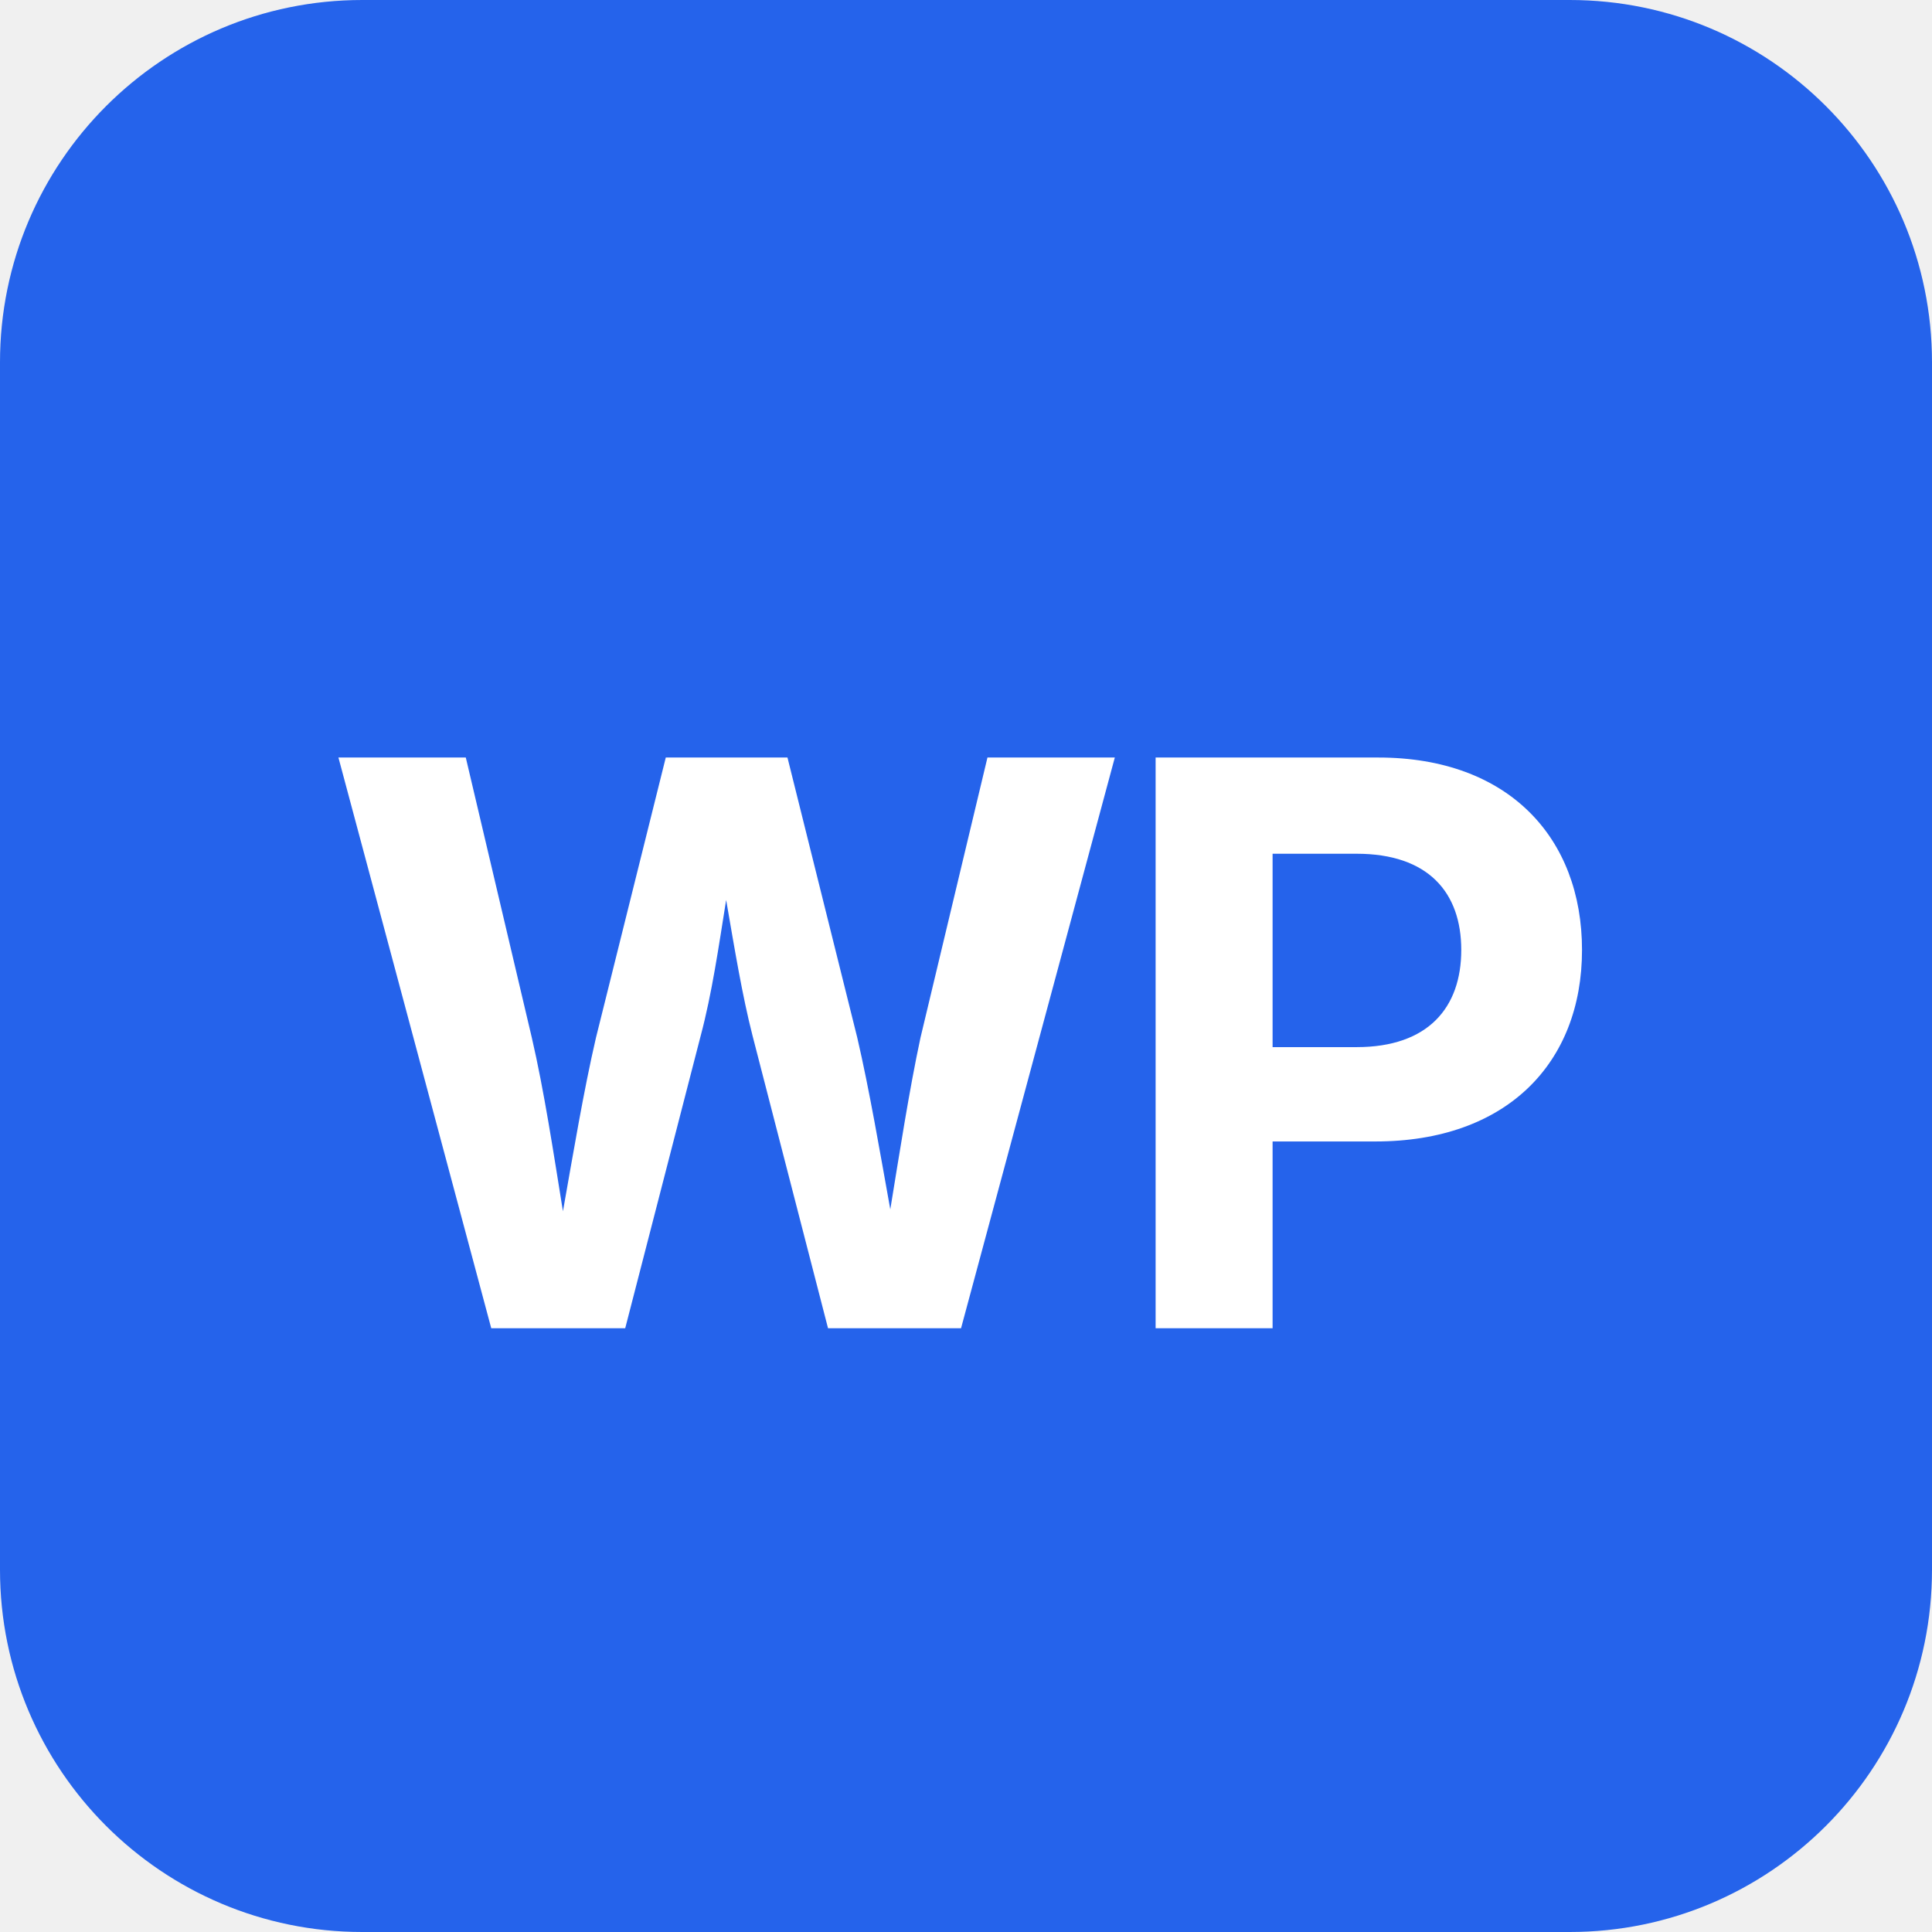
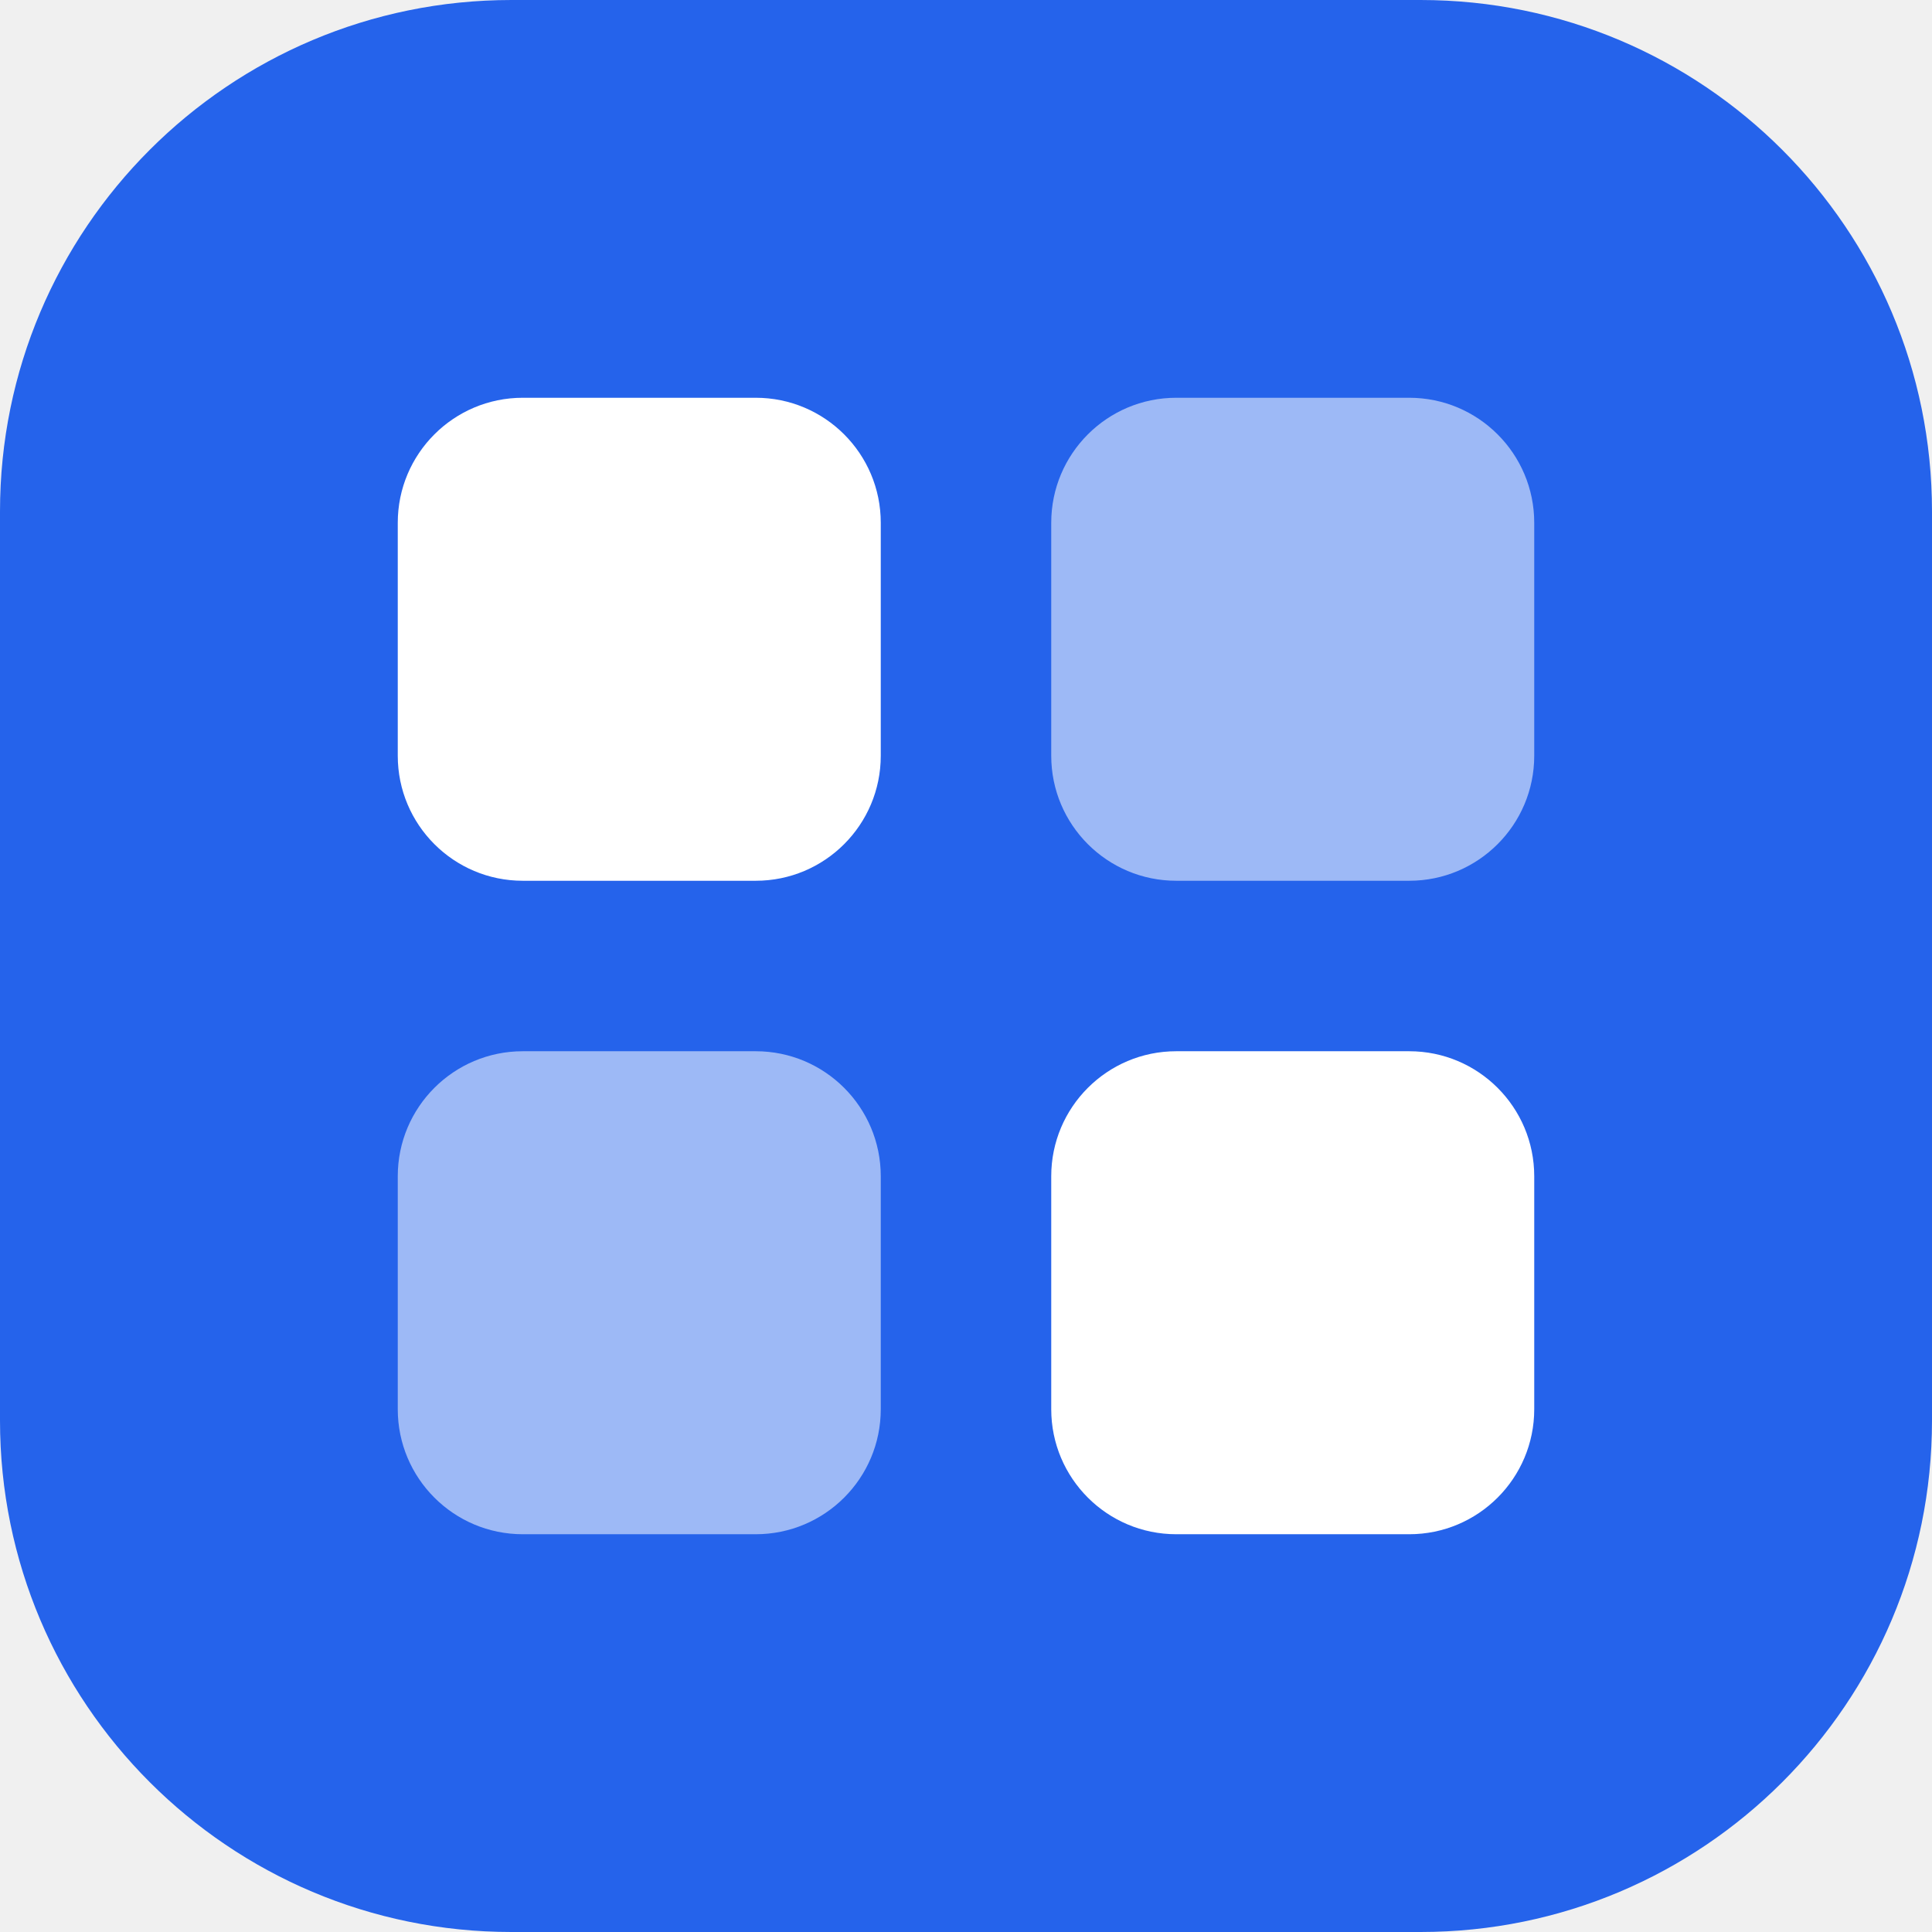
- <svg xmlns="http://www.w3.org/2000/svg" viewBox="0 0 32 32">
-   <rect width="32" height="32" rx="6" fill="#2563eb" />
-   <text x="16" y="22" font-family="Inter, Arial, sans-serif" font-size="13" font-weight="700" fill="#ffffff" text-anchor="middle" letter-spacing="-0.5">WP</text>
+ <svg xmlns="http://www.w3.org/2000/svg" viewBox="0 0 34 34" fill="none">
+   <rect width="34" height="34" rx="9" fill="#2563eb" />
+   <rect x="7" y="7" width="8.5" height="8.5" rx="2.2" fill="white" />
+   <rect x="18.5" y="7" width="8.5" height="8.5" rx="2.2" fill="white" opacity="0.55" />
+   <rect x="7" y="18.5" width="8.5" height="8.5" rx="2.2" fill="white" opacity="0.55" />
+   <rect x="18.5" y="18.5" width="8.5" height="8.5" rx="2.2" fill="white" />
</svg>
